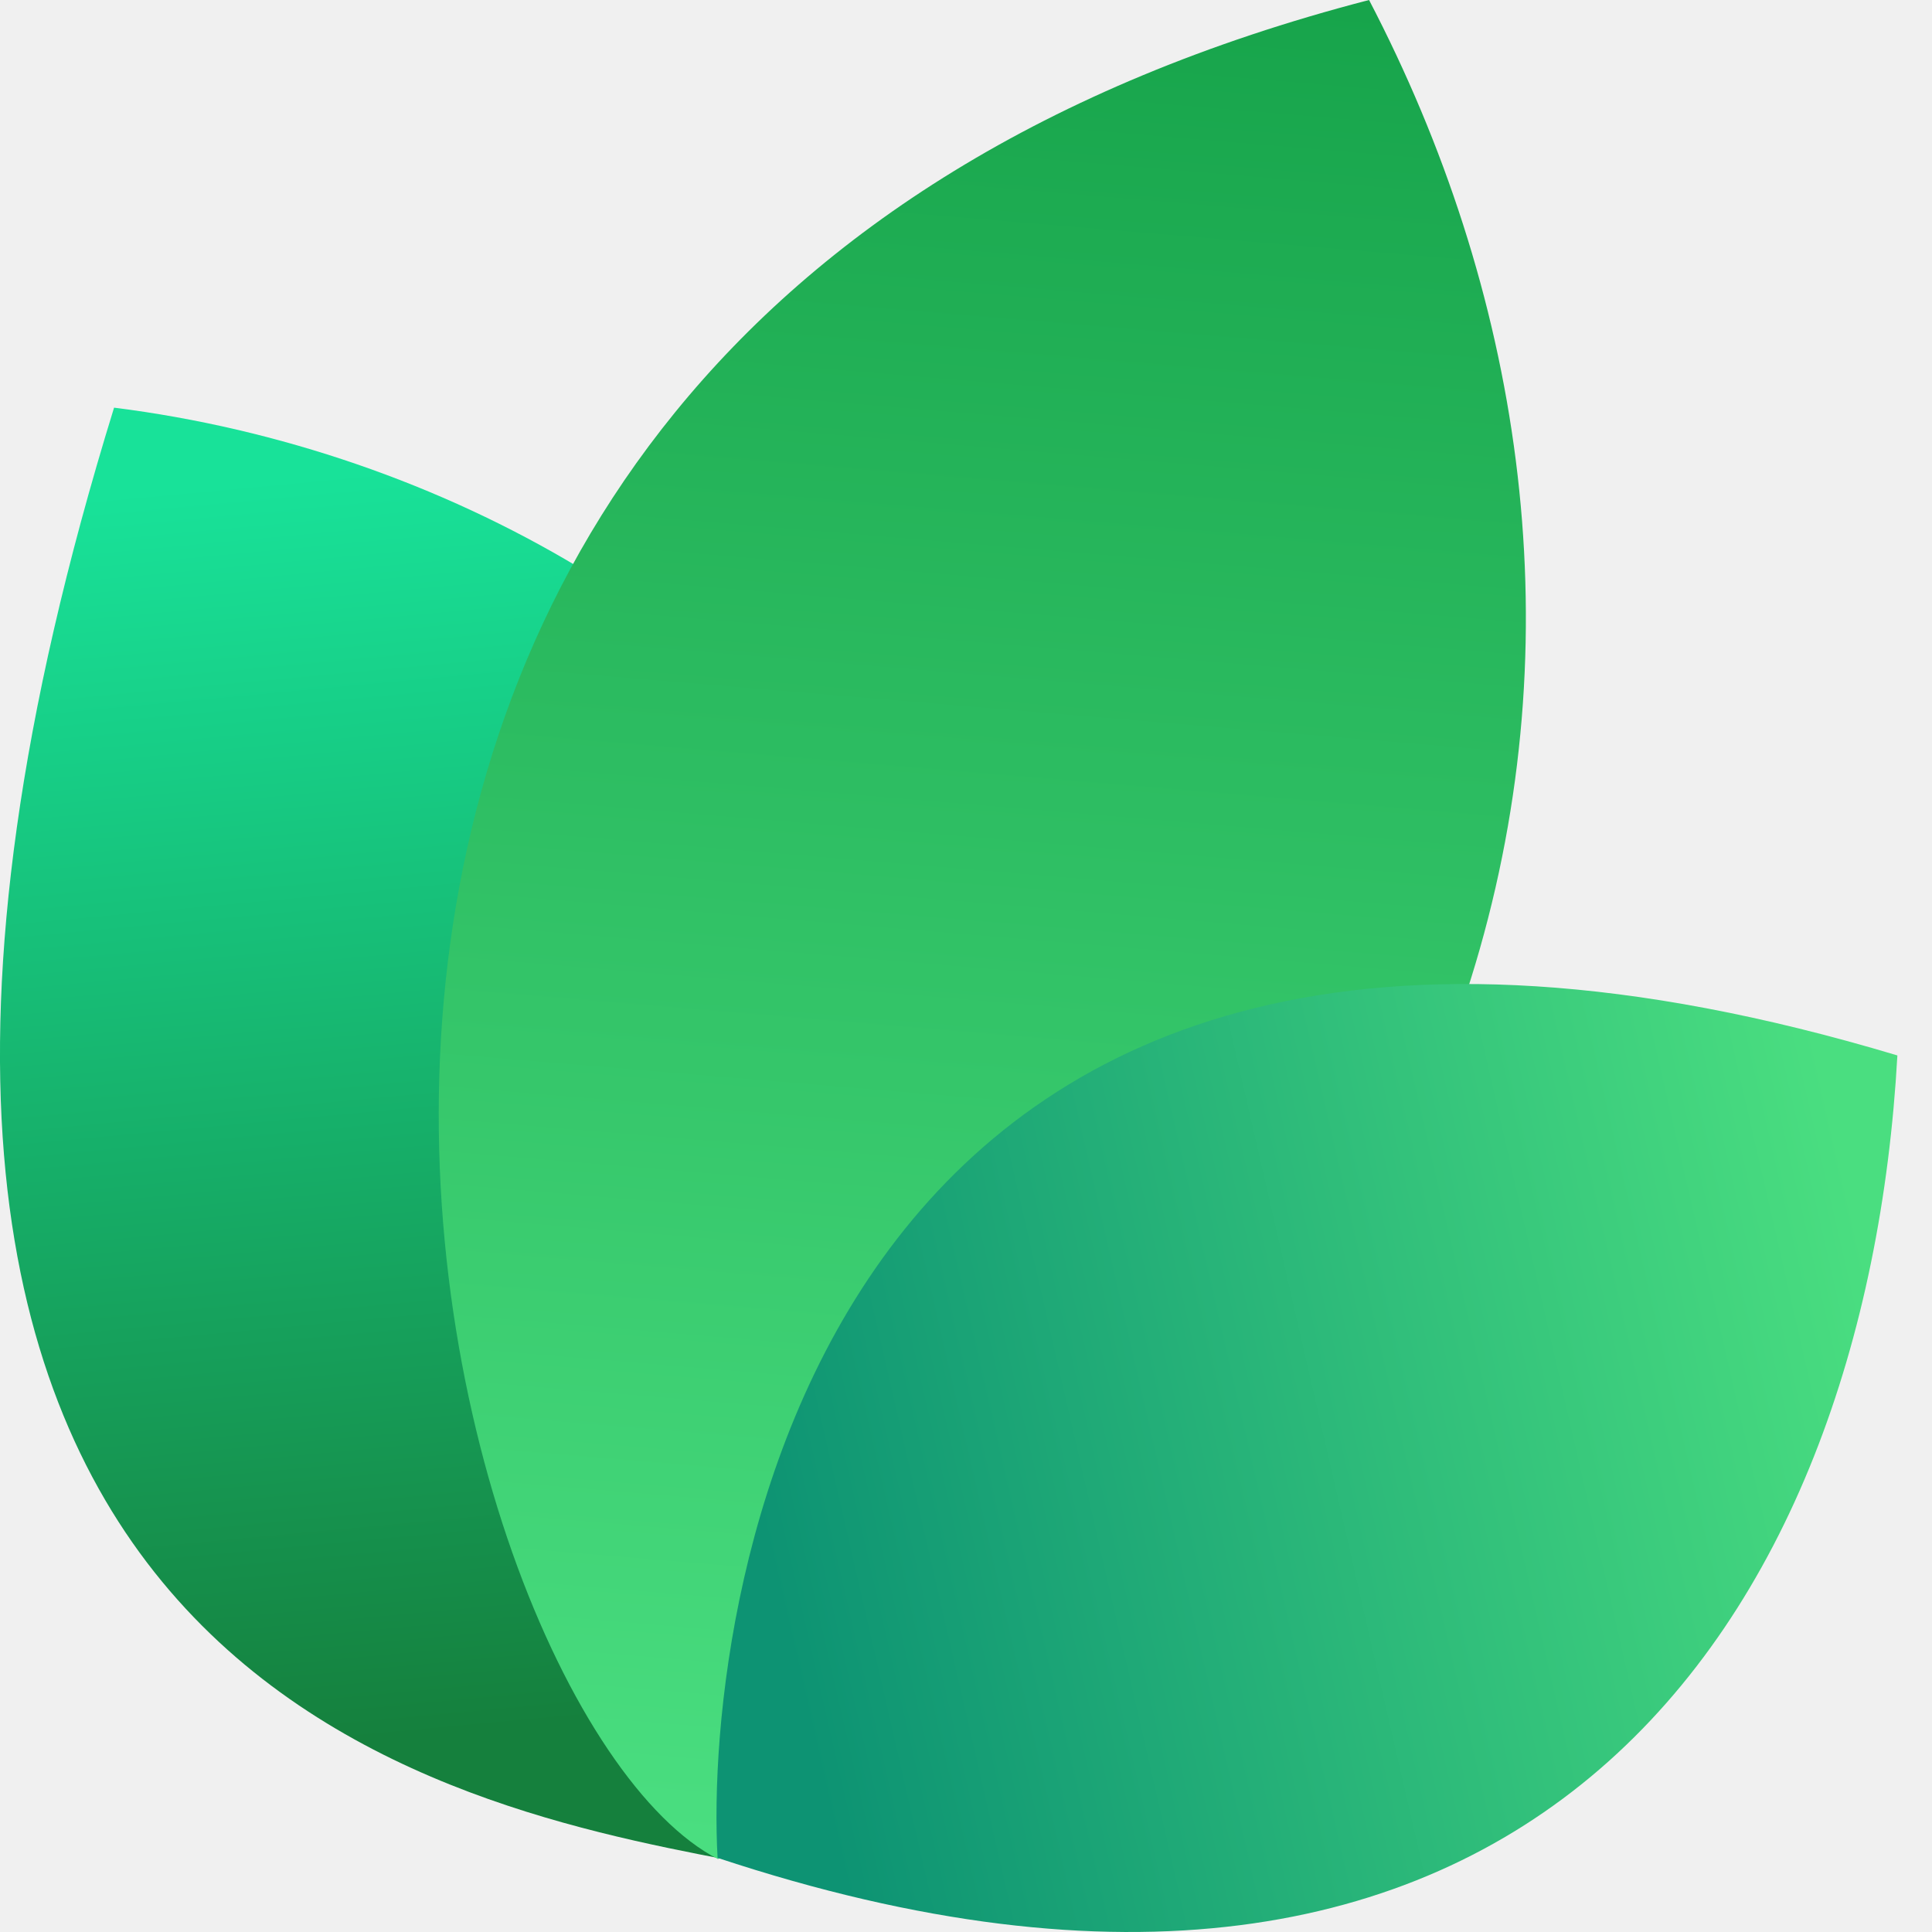
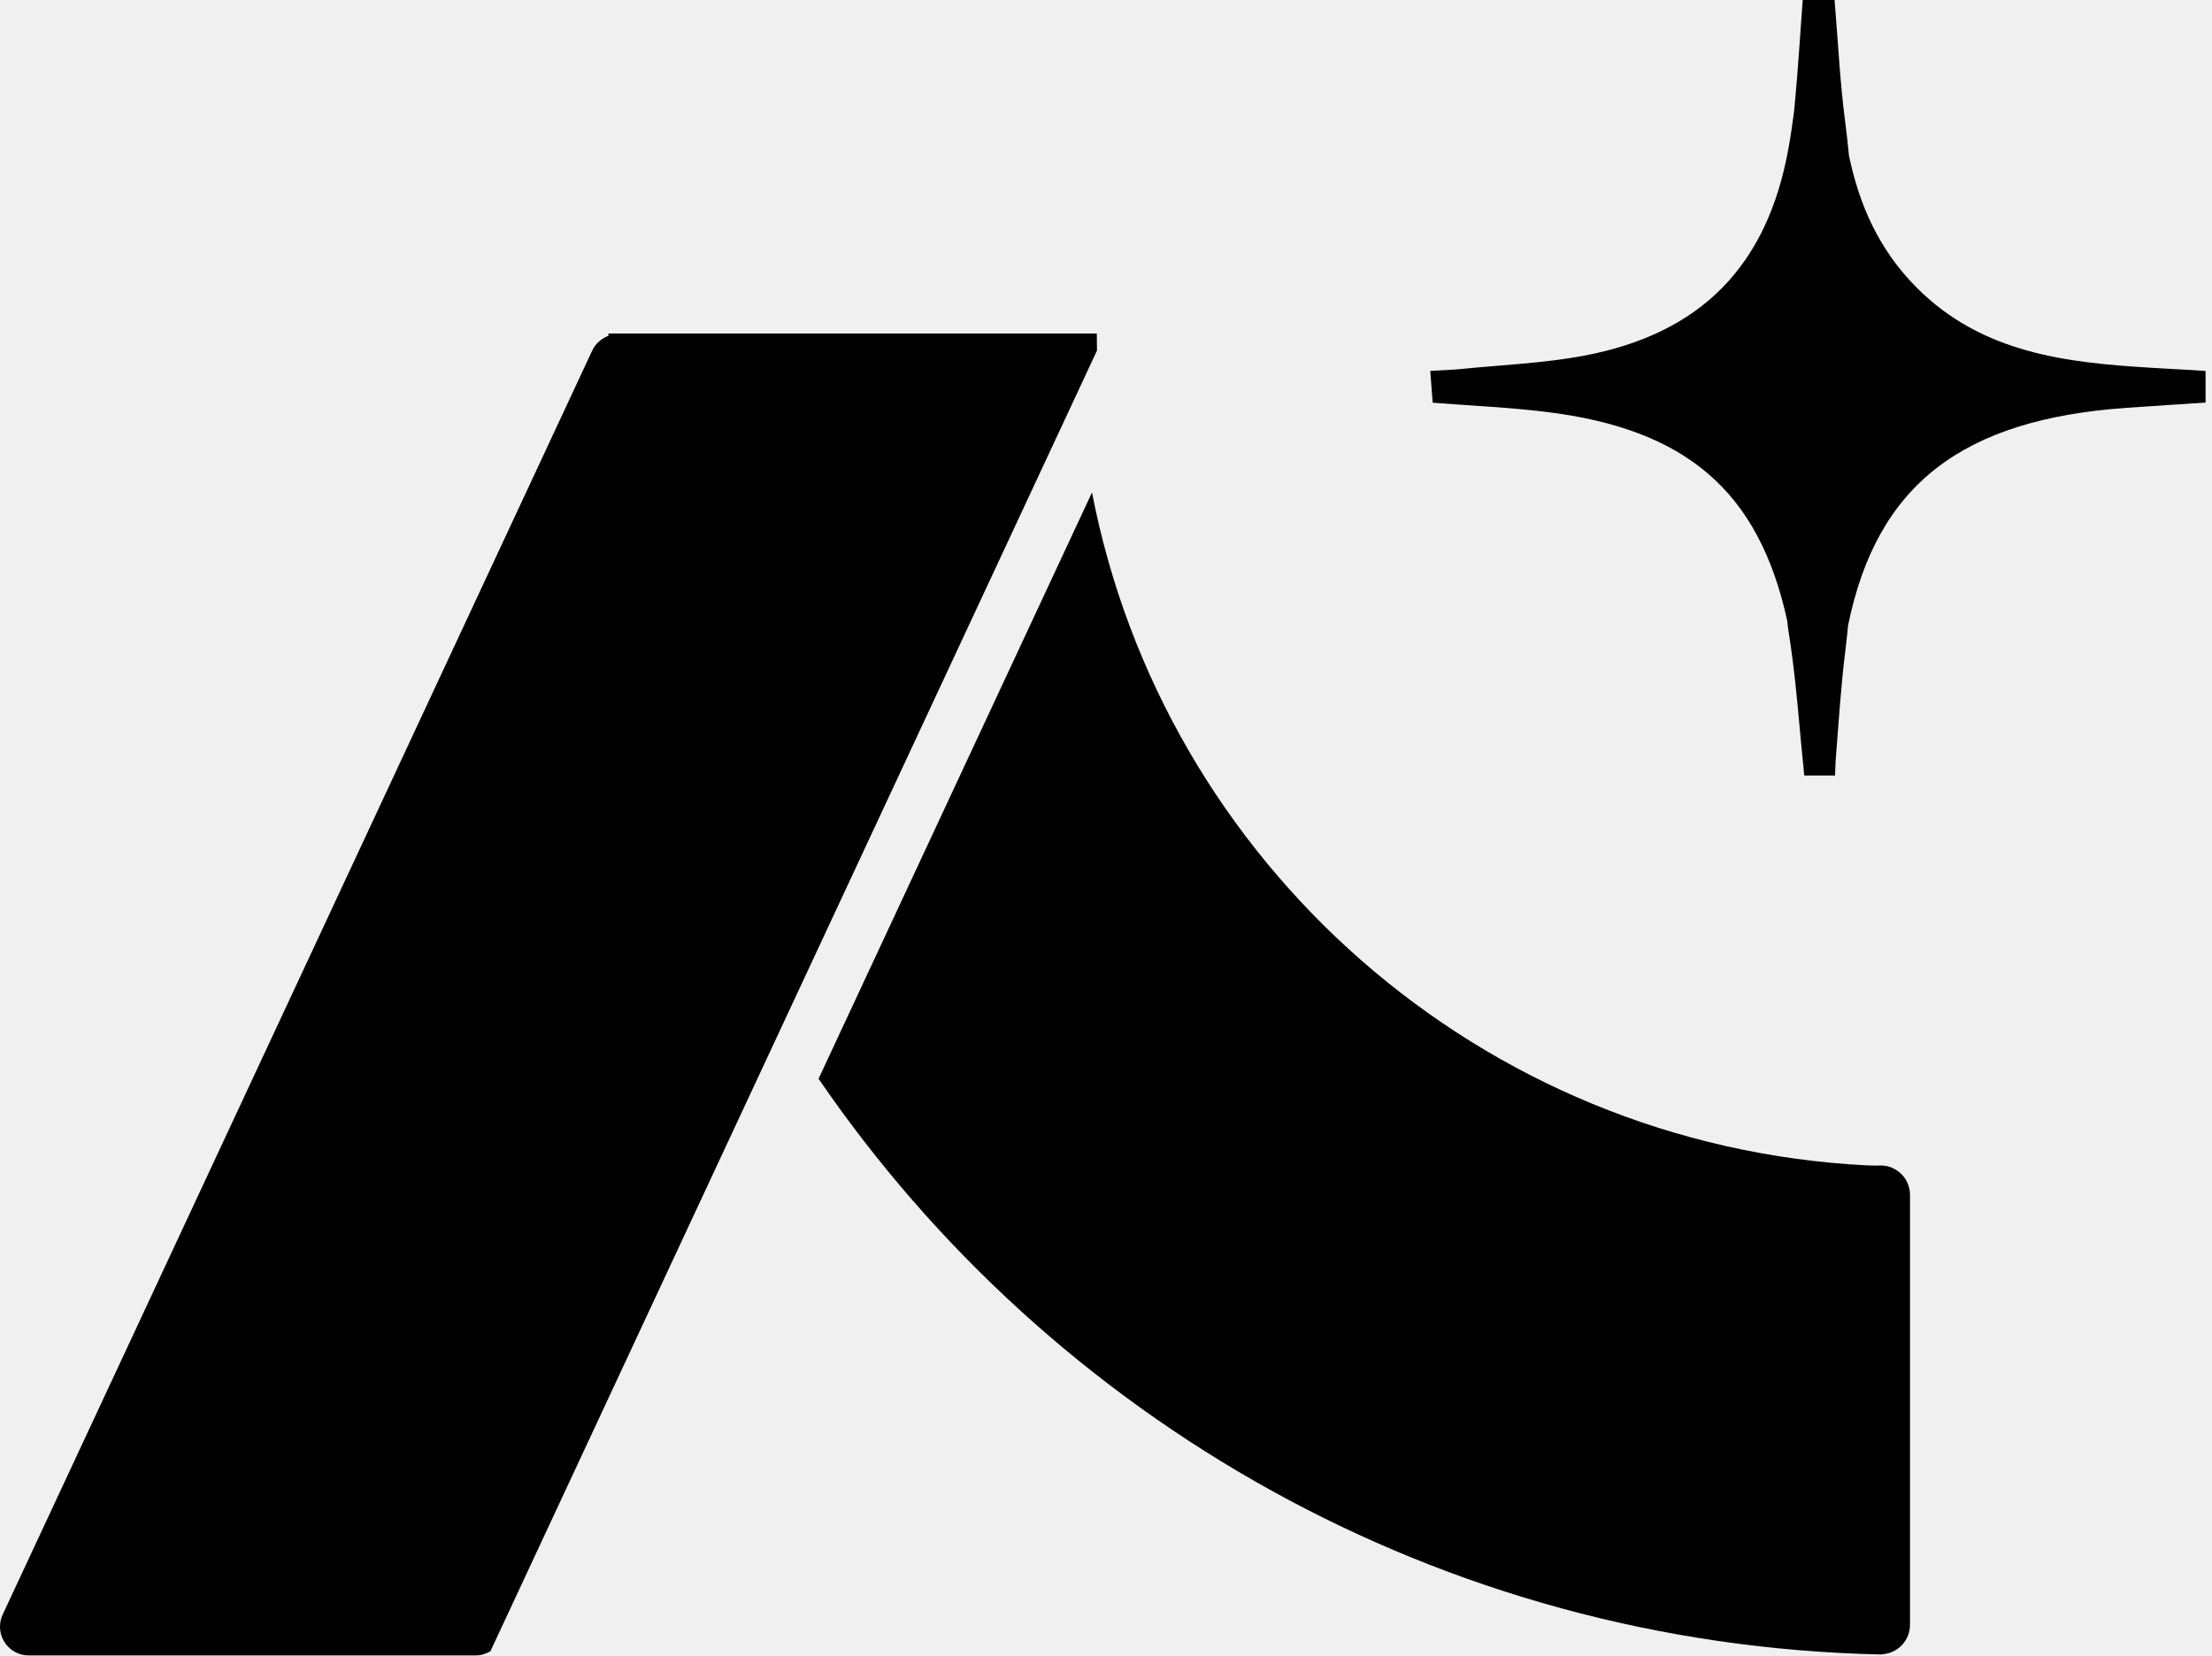
- <svg xmlns="http://www.w3.org/2000/svg" width="24" height="24" viewBox="0 0 24 24" fill="none">
-   <path d="M9.061 23.108C5.268 22.377 -3.391 20.627 1.417 5.064C9.634 6.099 16.973 14.064 9.061 23.108Z" fill="url(#paint0_linear_17557_2021)" />
-   <path d="M8.919 23.094C5.276 21.222 0.784 4.209 17.007 0C20.757 7.193 19.621 16.545 8.919 23.094Z" fill="url(#paint1_linear_17557_2021)" />
-   <path d="M8.914 23.079C8.735 19.882 10.159 9.085 23.57 13.111C23.181 20.123 18.984 26.418 8.914 23.079Z" fill="url(#paint2_linear_17557_2021)" />
+ <svg xmlns="http://www.w3.org/2000/svg" xmlns:xlink="http://www.w3.org/1999/xlink" width="171px" height="128px" viewBox="0 0 171 128" version="1.1">
  <defs>
-     <linearGradient id="paint0_linear_17557_2021" x1="3.776" y1="5.916" x2="5.232" y2="21.559" gradientUnits="userSpaceOnUse">
-       <stop stop-color="#18E299" />
-       <stop offset="1" stop-color="#15803D" />
-     </linearGradient>
-     <linearGradient id="paint1_linear_17557_2021" x1="12.171" y1="-0.718" x2="10.19" y2="22.983" gradientUnits="userSpaceOnUse">
-       <stop stop-color="#16A34A" />
-       <stop offset="1" stop-color="#4ADE80" />
-     </linearGradient>
-     <linearGradient id="paint2_linear_17557_2021" x1="23.133" y1="15.353" x2="9.338" y2="18.52" gradientUnits="userSpaceOnUse">
-       <stop stop-color="#4ADE80" />
-       <stop offset="1" stop-color="#0D9373" />
-     </linearGradient>
+     <path d="M84.789,25.788 C84.789,26.229 84.794,26.669 84.802,27.108 L37.912,127.676 C37.571,127.884 37.173,128 36.757,128 L2.221,128 C0.994,128 0,127.006 0,125.779 C0,125.455 0.071,125.134 0.208,124.84 L45.776,27.119 C46.03,26.575 46.488,26.167 47.034,25.969 L47.033,25.788 L84.789,25.788 Z M84.418,38.078 C89.95,66.708 114.442,88.581 144.309,90.109 L145.137,90.128 L145.378,90.115 C146.635,90.115 147.654,91.134 147.654,92.391 L147.654,125.633 C147.654,126.786 146.798,127.738 145.686,127.889 L145.564,127.902 C145.496,127.919 145.431,127.927 145.371,127.926 C111.266,127.178 81.281,109.718 63.28,83.41 L84.418,38.078 Z M141.822,0 C142.092,3.182 142.235,6.334 142.646,9.45 C142.752,10.255 142.848,11.118 142.935,12.028 C143.717,15.756 145.194,19.261 148.192,22.261 C153.244,27.317 159.737,28.043 166.335,28.438 L167.116,28.484 L169.463,28.616 L170.503,28.681 L170.503,31.129 L167.452,31.328 C166.438,31.394 165.427,31.461 164.417,31.532 C151.703,32.422 145.091,37.456 142.865,48.366 L142.805,48.985 C142.764,49.388 142.721,49.772 142.678,50.136 L142.645,50.406 C142.306,53.125 142.14,55.867 141.907,58.78 L141.874,59.565 C141.869,59.697 141.863,59.831 141.857,59.965 L139.48,59.965 C139.128,56.609 138.91,53.264 138.436,49.963 L138.312,49.138 C138.254,48.773 138.2,48.374 138.151,47.946 C135.951,37.941 130.314,33.159 119.492,31.844 C116.671,31.501 113.825,31.378 110.753,31.136 L110.568,28.679 C111.498,28.623 112.252,28.603 113.002,28.527 C116.149,28.209 119.336,28.088 122.435,27.505 C131.471,25.805 136.627,20.588 138.264,11.444 C138.432,10.509 138.571,9.568 138.691,8.622 L138.755,7.931 C139.002,5.342 139.153,2.743 139.36,0 L141.822,0 Z" id="path-1" />
  </defs>
+   <g id="品牌手册" stroke="none" stroke-width="1" fill="none" fill-rule="evenodd">
+     <g id="编组-51备份-9">
+       <mask id="mask-2" fill="white">
+         <use xlink:href="#path-1" />
+       </mask>
+       <use id="蒙版" fill="#000000" xlink:href="#path-1" />
+     </g>
+   </g>
</svg>
